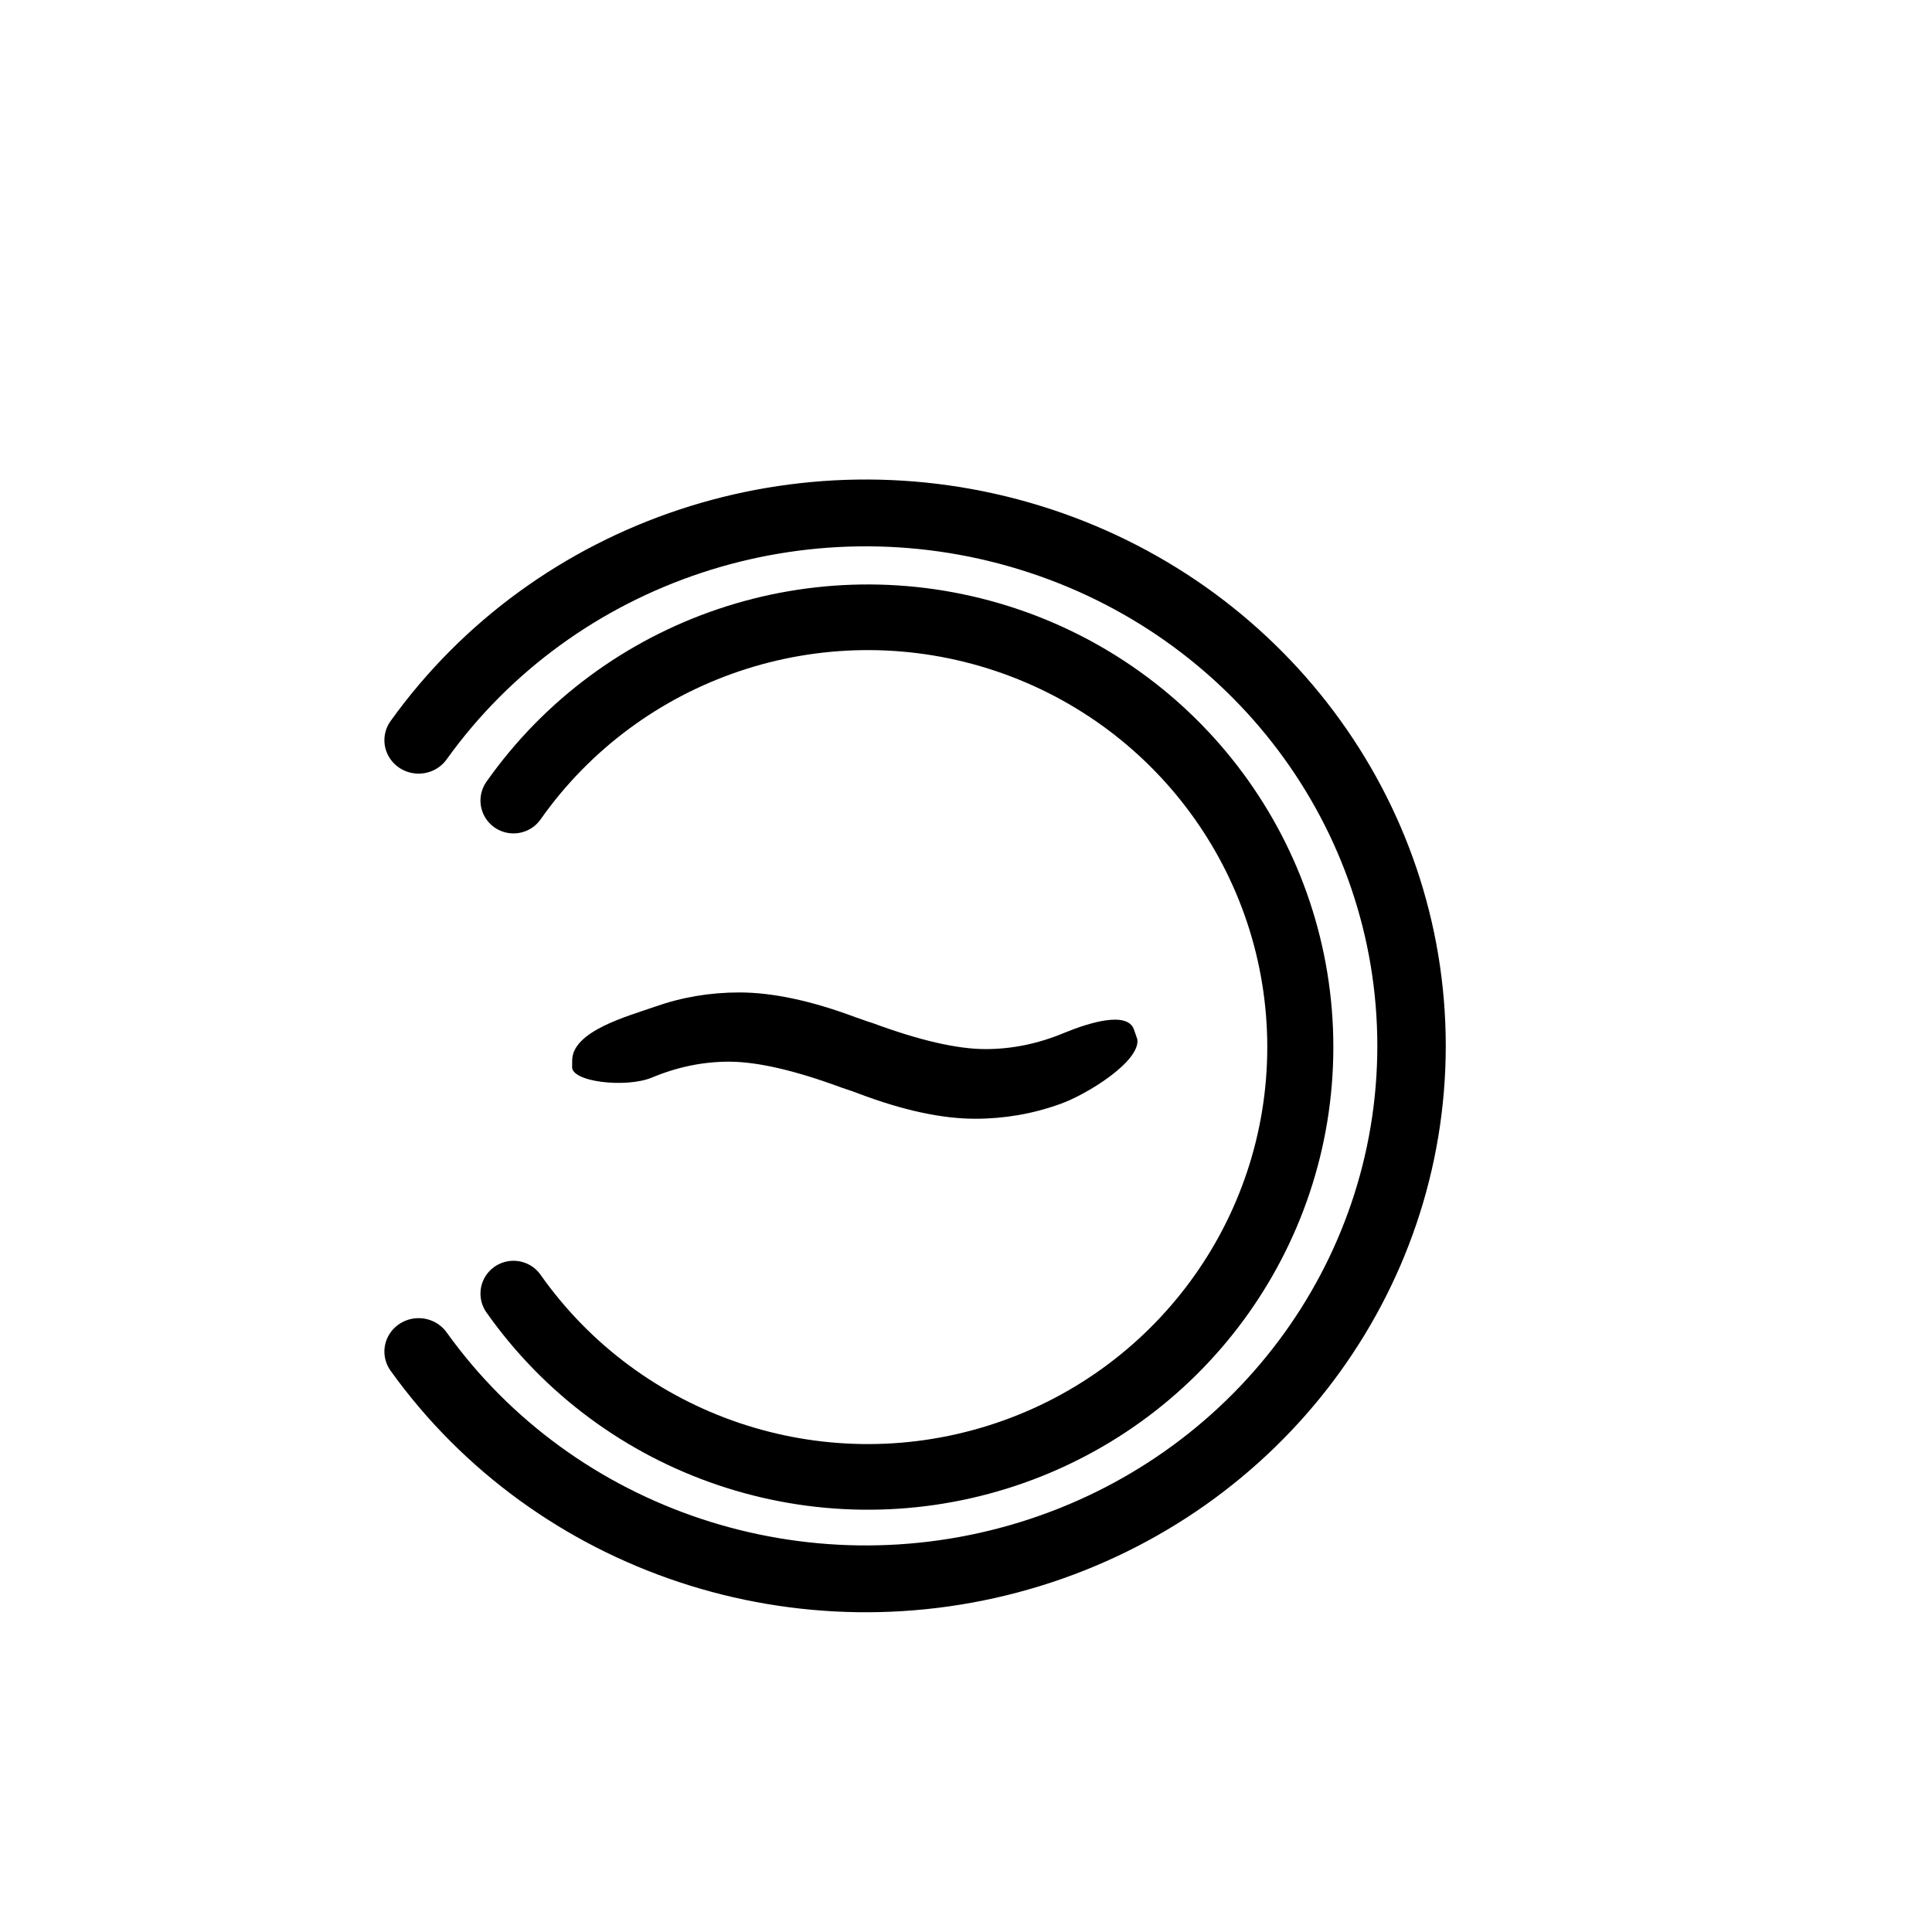
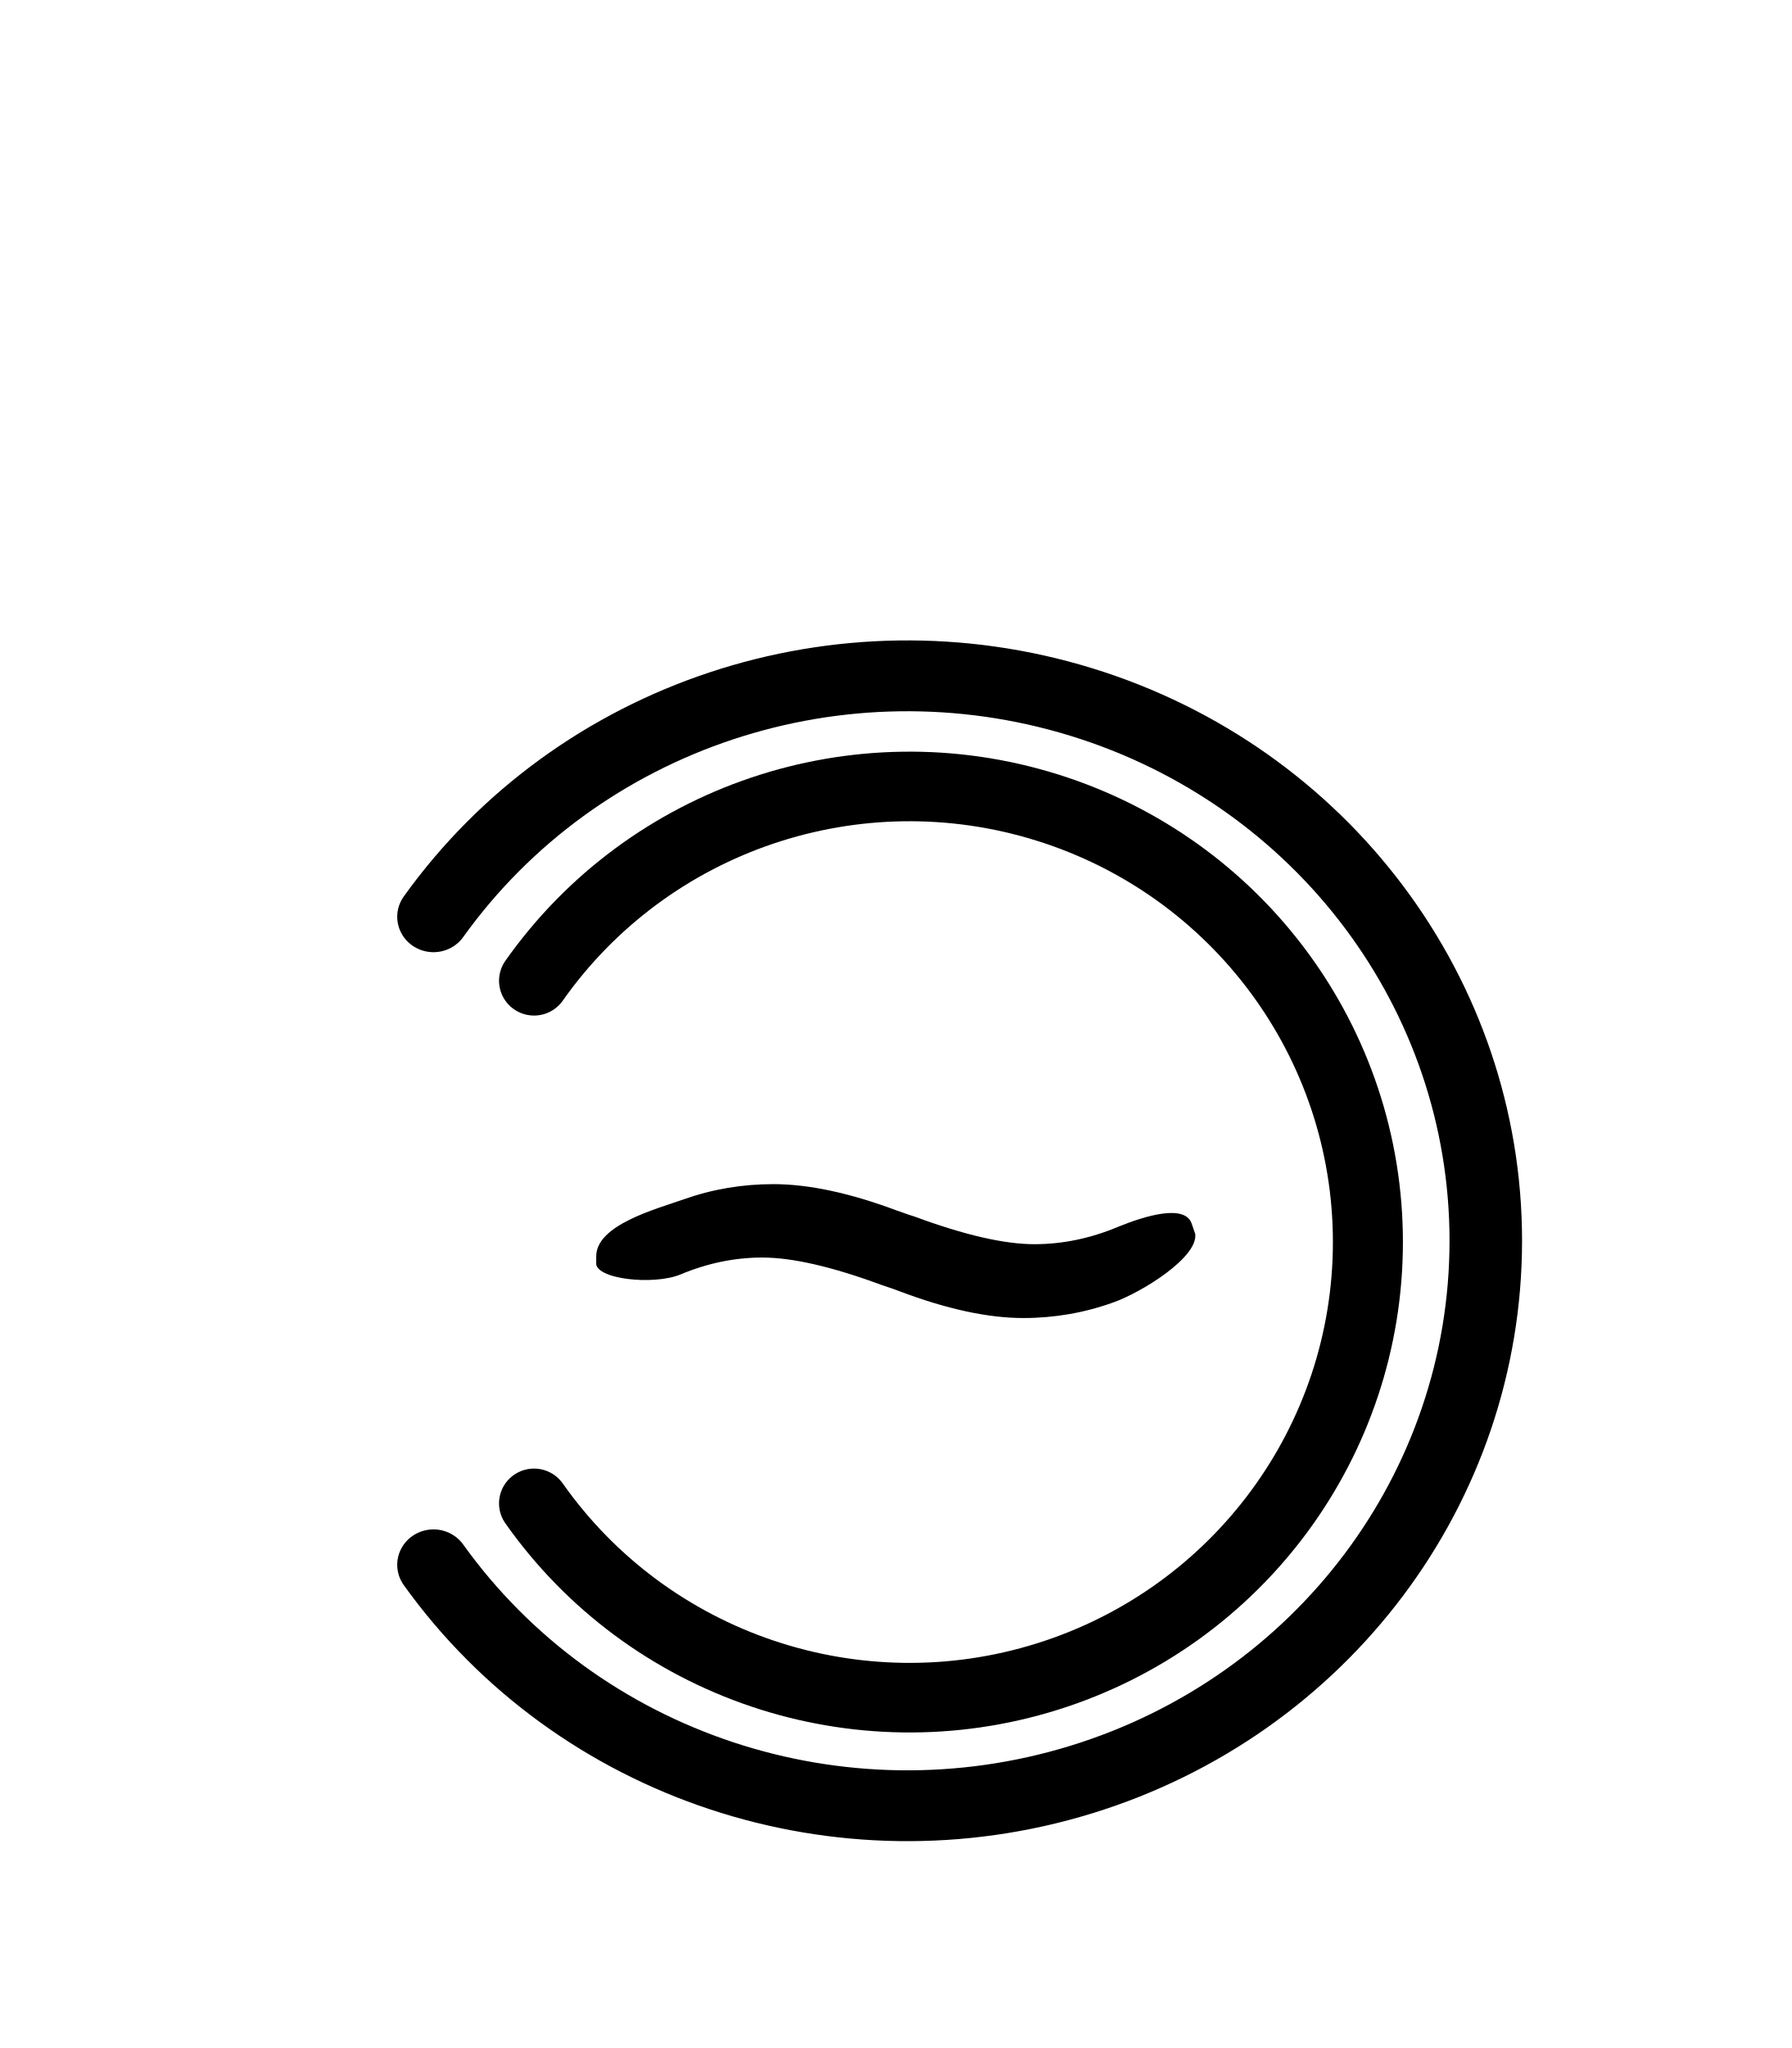
- <svg xmlns="http://www.w3.org/2000/svg" width="800" height="800" id="svg2" version="1.1">
+ <svg xmlns="http://www.w3.org/2000/svg" width="700" height="800" id="svg2" version="1.1">
  <defs id="defs4" />
  <g id="layer1" transform="translate(0,-252.3622)">
-     <path style="color:#000000;fill:#ff0000;fill-opacity:0;fill-rule:evenodd;stroke:#000000;stroke-width:26.701;stroke-linecap:round;stroke-linejoin:miter;stroke-miterlimit:4;stroke-opacity:1;stroke-dasharray:none;stroke-dashoffset:0;marker:none;visibility:visible;display:inline;overflow:visible;enable-background:accumulate" id="path5207" d="m 452.227,539.328 a 212.963,212.963 0 1 1 0,-244.301" transform="matrix(-1.061277,0,0,-1.036193,653.2763,1117.718)" />
-     <path transform="matrix(-0.8409679,0,0,-0.835652,592.9368,1034.556)" style="color:#000000;fill:#ff0000;fill-opacity:0;fill-rule:evenodd;stroke:#000000;stroke-width:32.53;stroke-linecap:round;stroke-linejoin:miter;stroke-miterlimit:4;stroke-opacity:1;stroke-dasharray:none;stroke-dashoffset:0;marker:none;visibility:visible;display:inline;overflow:visible;enable-background:accumulate" id="path5207-8" d="m 452.227,539.328 a 212.963,212.963 0 1 1 0,-244.301" />
-     <g transform="matrix(-1.090319,0,0,-1.008593,654.7692,1122.091)" style="font-size:352.805px;font-style:normal;font-weight:normal;line-height:125%;letter-spacing:0px;word-spacing:0px;fill:#000000;fill-opacity:1;stroke:none;font-family:Sans" id="text5227">
+     <path style="color:#000000;fill:#ff0000;fill-opacity:0;fill-rule:evenodd;stroke:#000000;stroke-width:26.701;stroke-linecap:round;stroke-linejoin:miter;stroke-miterlimit:4;stroke-opacity:1;stroke-dasharray:none;stroke-dashoffset:0;marker:none;visibility:visible;display:inline;overflow:visible;enable-background:accumulate" id="path5207" d="m 452.227,539.328 a 212.963,212.963 0 1 1 0,-244.301" transform="matrix(-1.061277,0,0,-1.036193,649.3067,1169.322)" />
+     <path transform="matrix(-0.8409679,0,0,-0.835652,588.9672,1086.16)" style="color:#000000;fill:#ff0000;fill-opacity:0;fill-rule:evenodd;stroke:#000000;stroke-width:32.53;stroke-linecap:round;stroke-linejoin:miter;stroke-miterlimit:4;stroke-opacity:1;stroke-dasharray:none;stroke-dashoffset:0;marker:none;visibility:visible;display:inline;overflow:visible;enable-background:accumulate" id="path5207-8" d="m 452.227,539.328 a 212.963,212.963 0 1 1 0,-244.301" />
+     <g transform="matrix(-1.090319,0,0,-1.008593,650.7996,1173.695)" style="font-size:352.805px;font-style:normal;font-weight:normal;line-height:125%;letter-spacing:0px;word-spacing:0px;fill:#000000;fill-opacity:1;stroke:none;font-family:Sans" id="text5227">
      <path d="m 383.231,426.911 c -0.023,12.122 -21.09,18.196 -31.426,22.101 -10.221,3.905 -20.902,5.857 -32.042,5.857 -12.633,9e-5 -27.333,-3.388 -44.101,-10.164 -1.263,-0.459 -2.182,-0.804 -2.756,-1.034 -0.804,-0.344 -2.067,-0.804 -3.79,-1.378 -17.801,-7.12 -32.099,-10.681 -42.895,-10.681 -10.106,1.1e-4 -20.098,2.24 -29.975,6.718 -9.877,4.364 -23.676,8.752 -26.308,1.502 l -1.347,-4.211 c -1.146,-9.073 19.156,-22.672 29.378,-26.577 10.336,-4.019 21.074,-6.029 32.214,-6.029 12.633,1.4e-4 27.39,3.445 44.273,10.336 1.148,0.46 2.01,0.804 2.584,1.034 0.919,0.345 2.182,0.804 3.79,1.378 17.801,7.121 32.099,10.681 42.895,10.681 9.876,1.1e-4 19.638,-2.182 29.286,-6.546 9.762,-4.364 31.105,-1.804 30.235,4.728" id="path5232" />
    </g>
  </g>
</svg>
